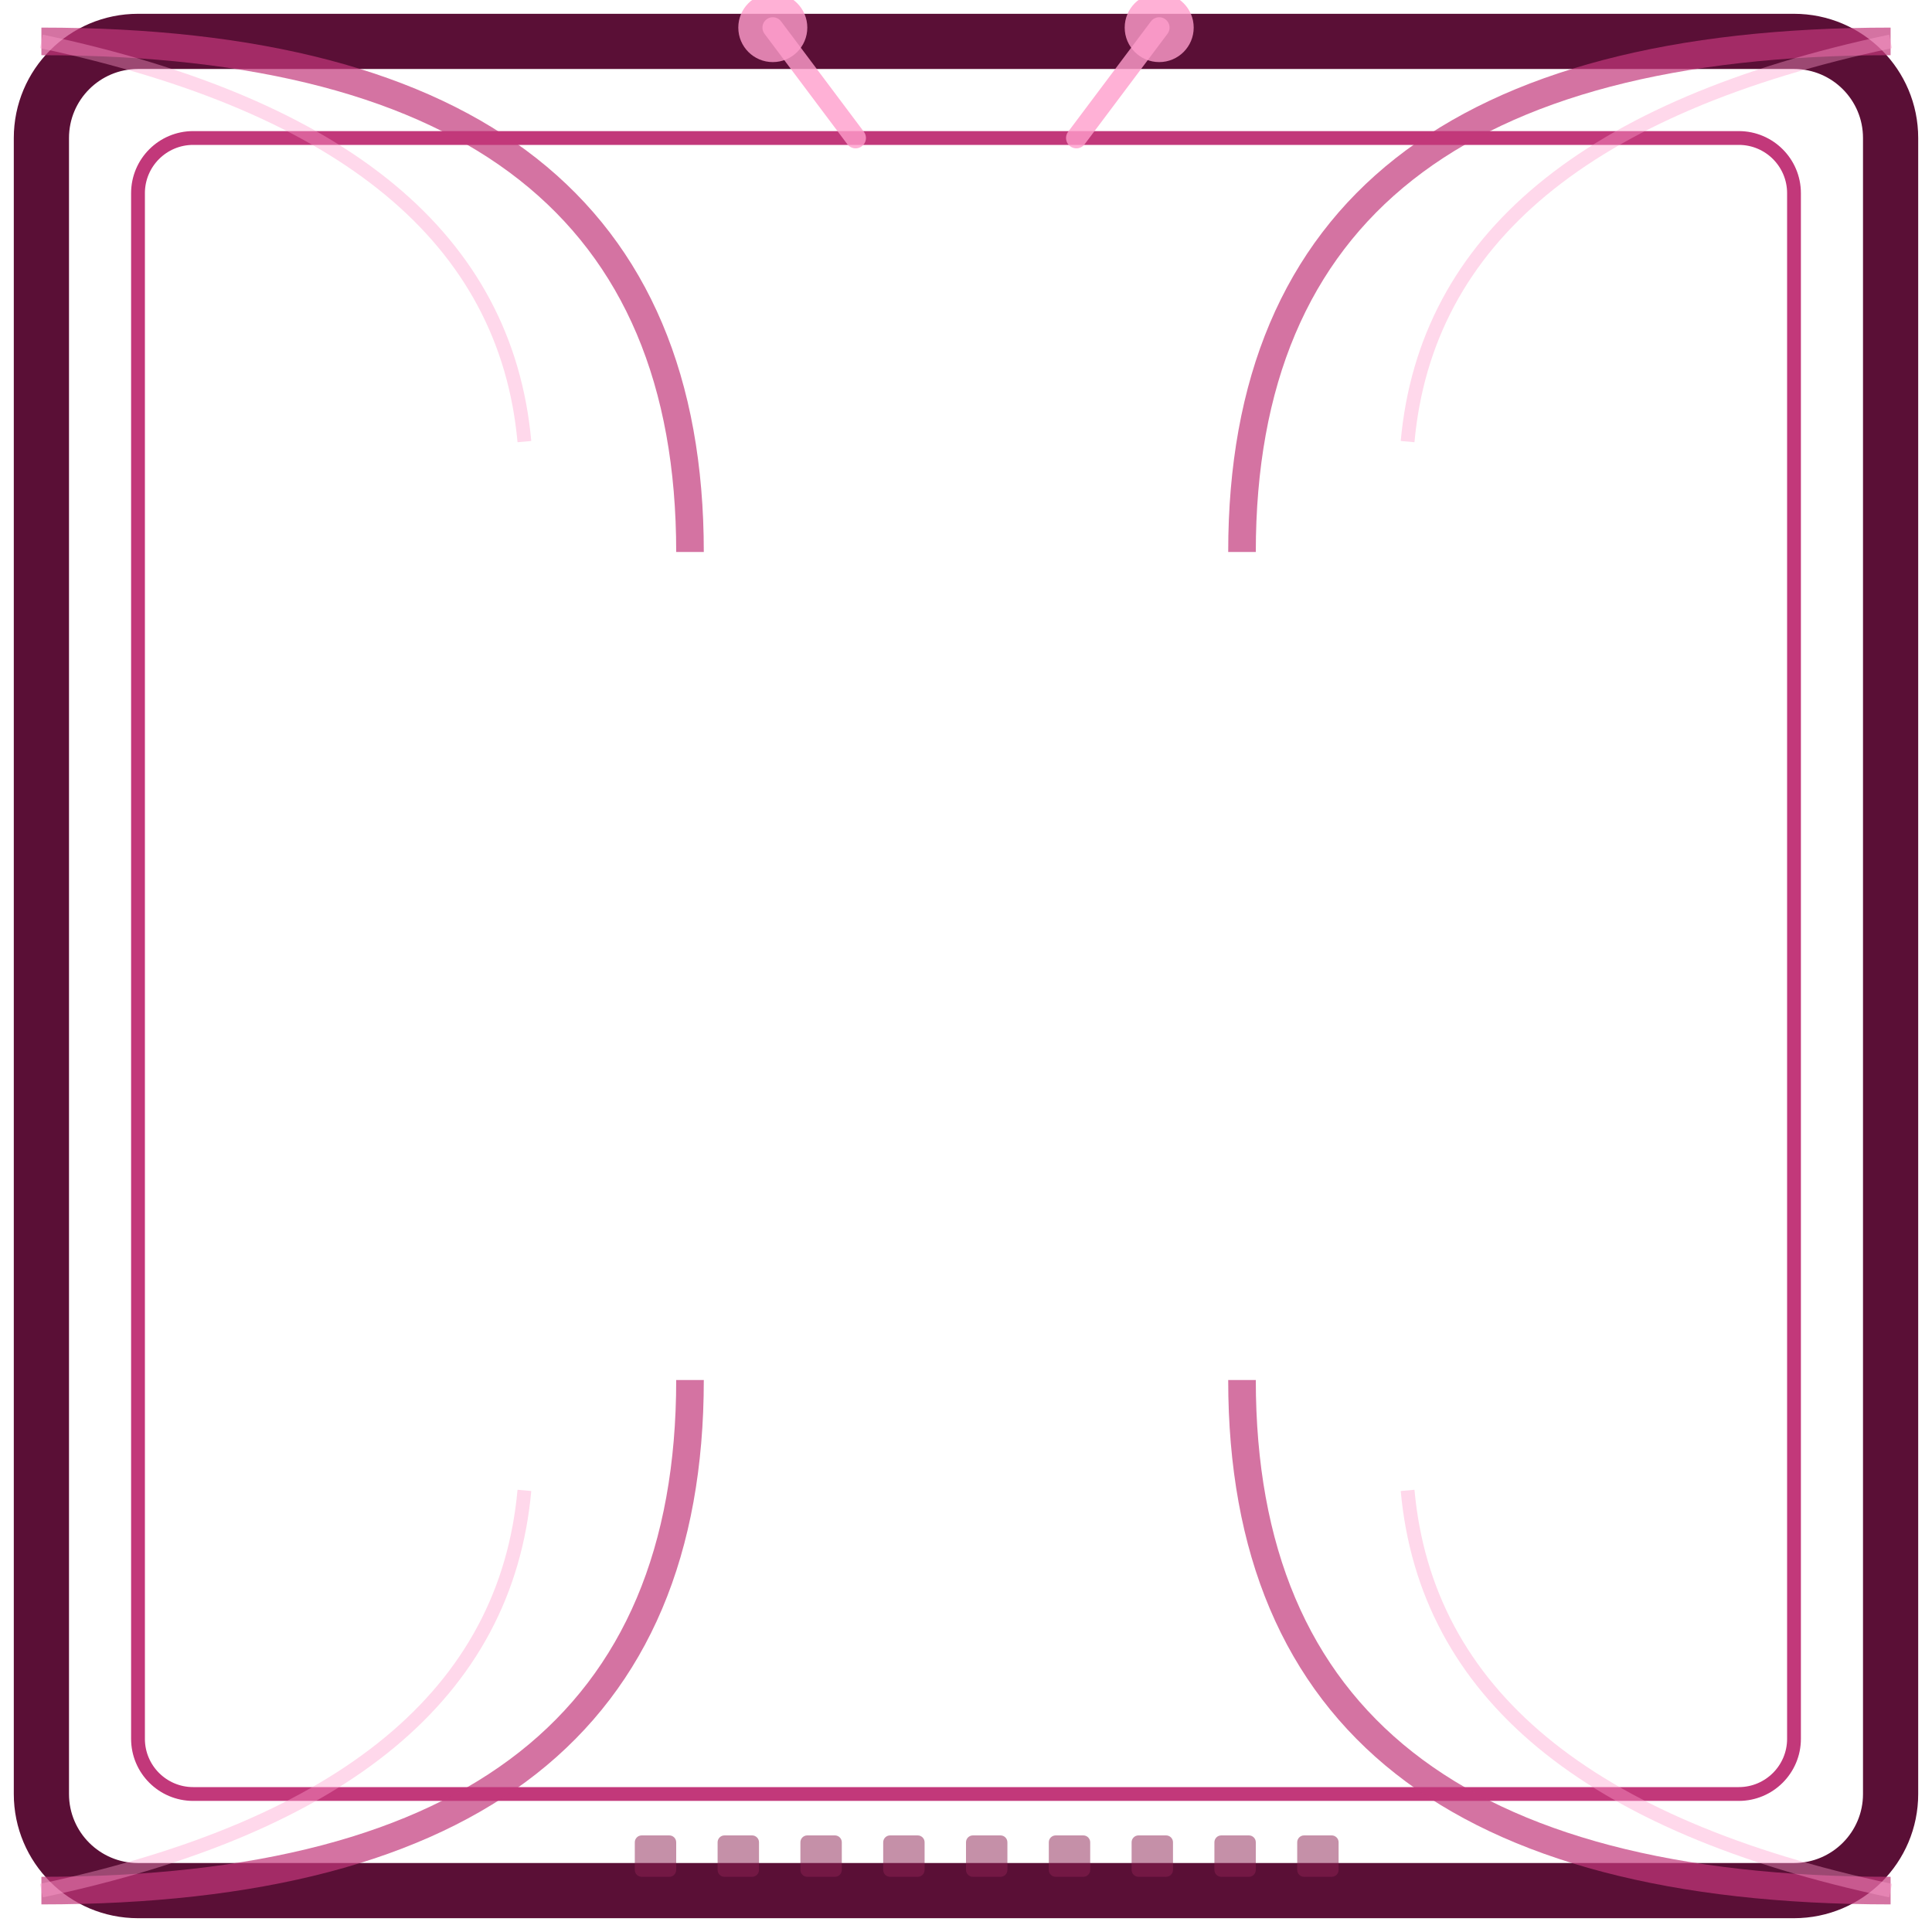
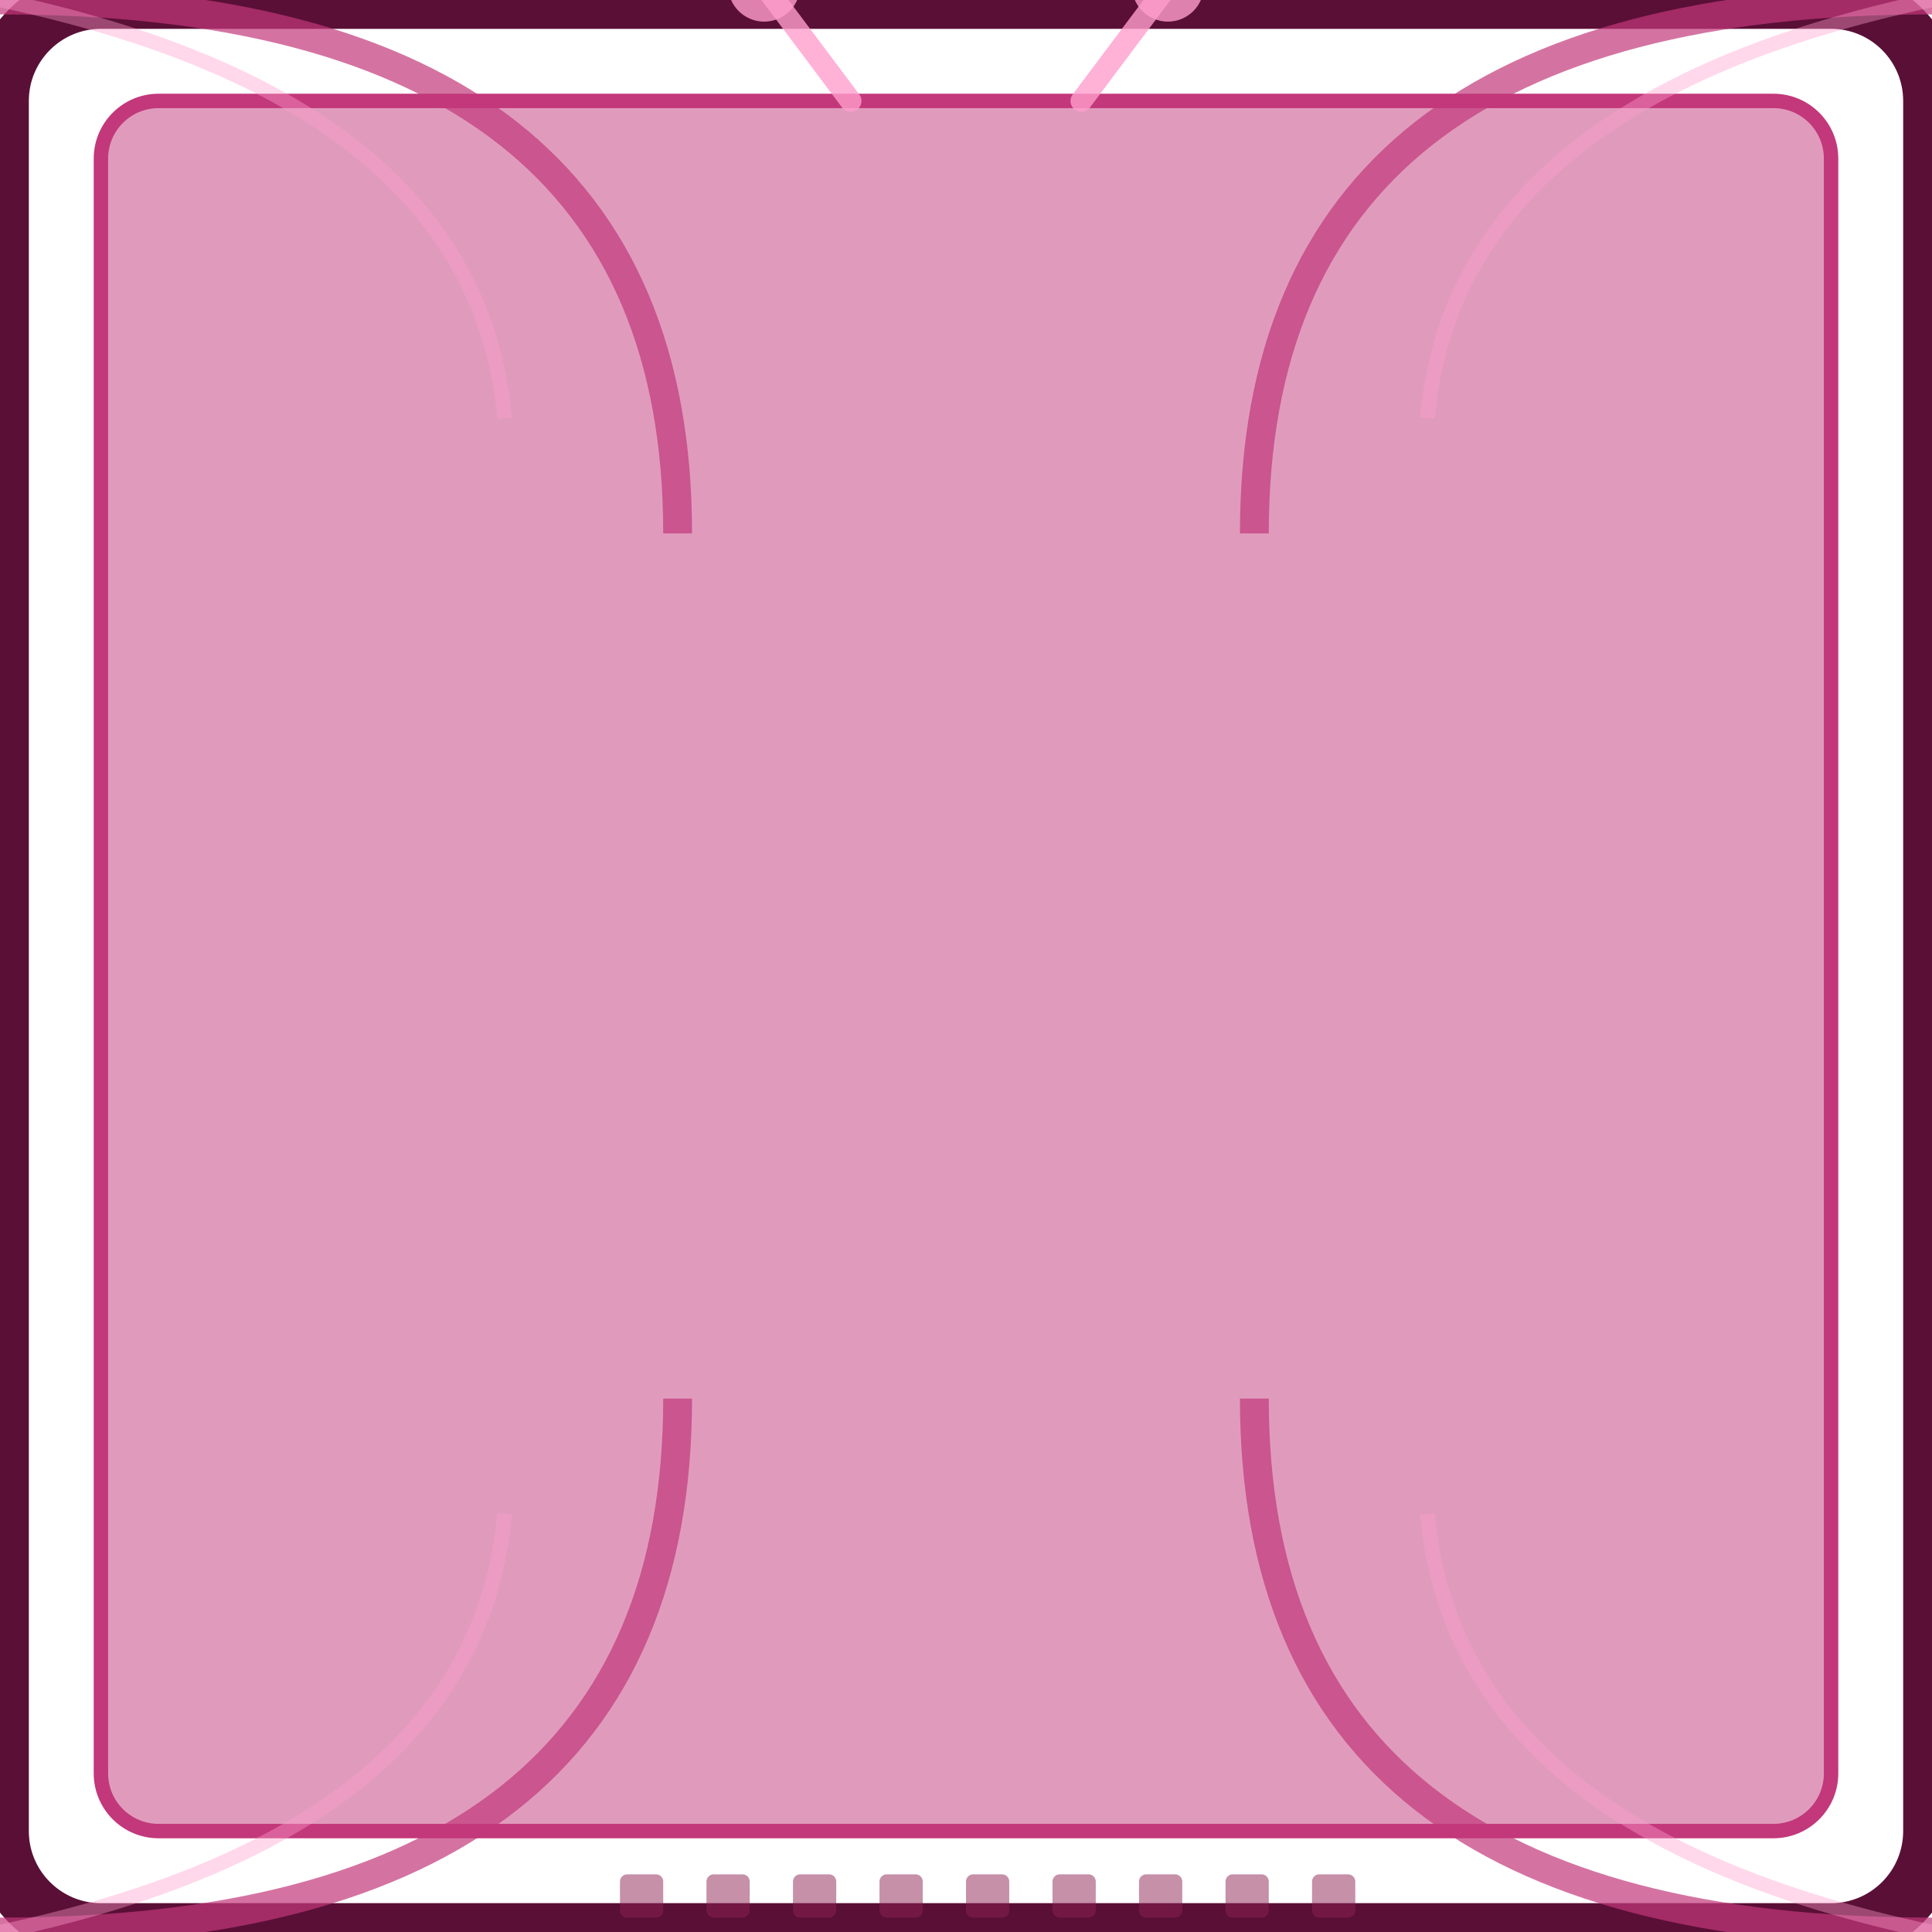
- <svg xmlns="http://www.w3.org/2000/svg" viewBox="0 0 140 140" width="224" height="224">
+ <svg xmlns="http://www.w3.org/2000/svg" viewBox="3 3 134 134" width="224" height="224">
+   <rect x="10" y="10" width="120" height="120" rx="4" fill="#C2387A" opacity="0.5" />
  <rect x="3" y="3" width="134" height="134" rx="7" fill="none" stroke="#5A0F36" stroke-width="4" />
  <rect x="10" y="10" width="120" height="120" rx="4" fill="none" stroke="#C2387A" stroke-width="1" />
  <g fill="none" stroke="#C2387A" stroke-width="2" opacity="0.7">
    <path d="M3,3 Q50,3 50,40" />
    <path d="M137,3 Q90,3 90,40" />
    <path d="M3,137 Q50,137 50,100" />
    <path d="M137,137 Q90,137 90,100" />
  </g>
  <g fill="none" stroke="#FF9ECC" stroke-width="1" opacity="0.4">
    <path d="M3,3 Q36,10 38,32" />
    <path d="M137,3 Q104,10 102,32" />
    <path d="M3,137 Q36,130 38,108" />
    <path d="M137,137 Q104,130 102,108" />
  </g>
  <line x1="62" y1="10" x2="56" y2="2" stroke="#FF9ECC" stroke-width="1.5" stroke-linecap="round" opacity="0.8" />
  <line x1="78" y1="10" x2="84" y2="2" stroke="#FF9ECC" stroke-width="1.5" stroke-linecap="round" opacity="0.8" />
  <circle cx="56" cy="2" r="2.5" fill="#FF9ECC" opacity="0.8" />
  <circle cx="84" cy="2" r="2.5" fill="#FF9ECC" opacity="0.8" />
  <g fill="#8B2252" opacity="0.5">
    <rect x="46" y="133" width="3" height="3" rx="0.5" />
    <rect x="52" y="133" width="3" height="3" rx="0.5" />
    <rect x="58" y="133" width="3" height="3" rx="0.5" />
    <rect x="64" y="133" width="3" height="3" rx="0.5" />
    <rect x="70" y="133" width="3" height="3" rx="0.5" />
    <rect x="76" y="133" width="3" height="3" rx="0.5" />
    <rect x="82" y="133" width="3" height="3" rx="0.5" />
    <rect x="88" y="133" width="3" height="3" rx="0.5" />
    <rect x="94" y="133" width="3" height="3" rx="0.5" />
  </g>
</svg>
